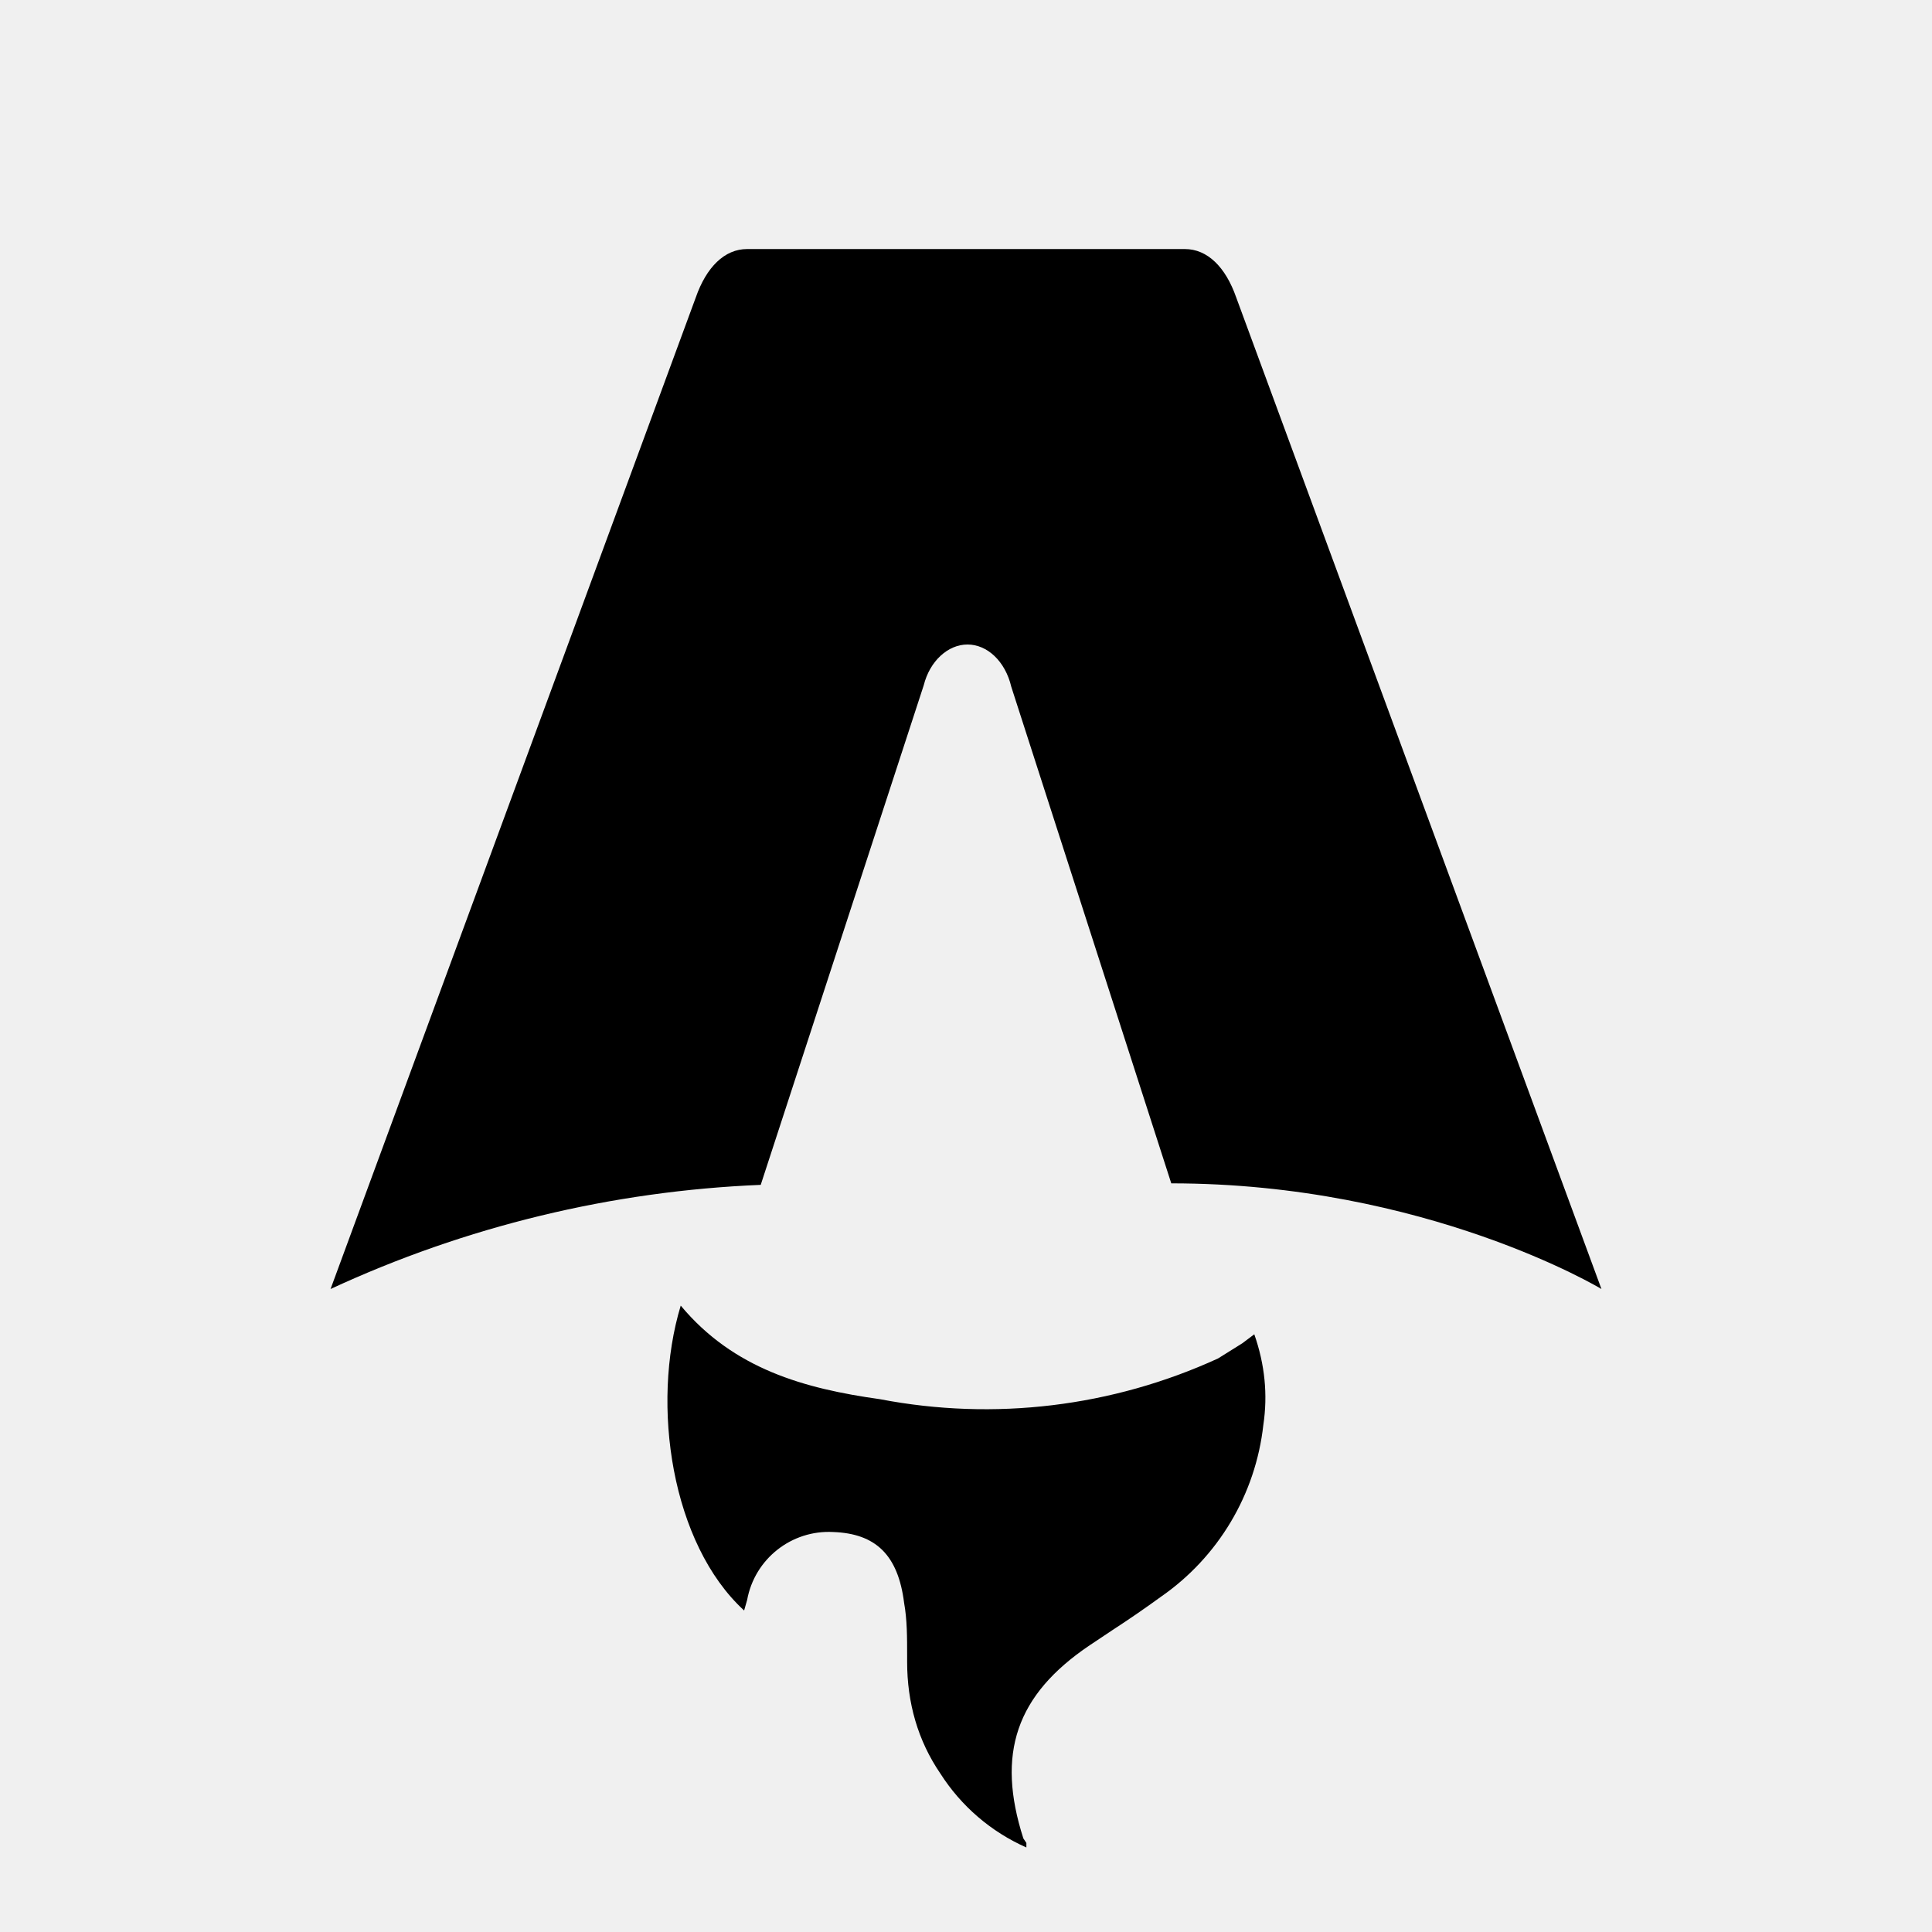
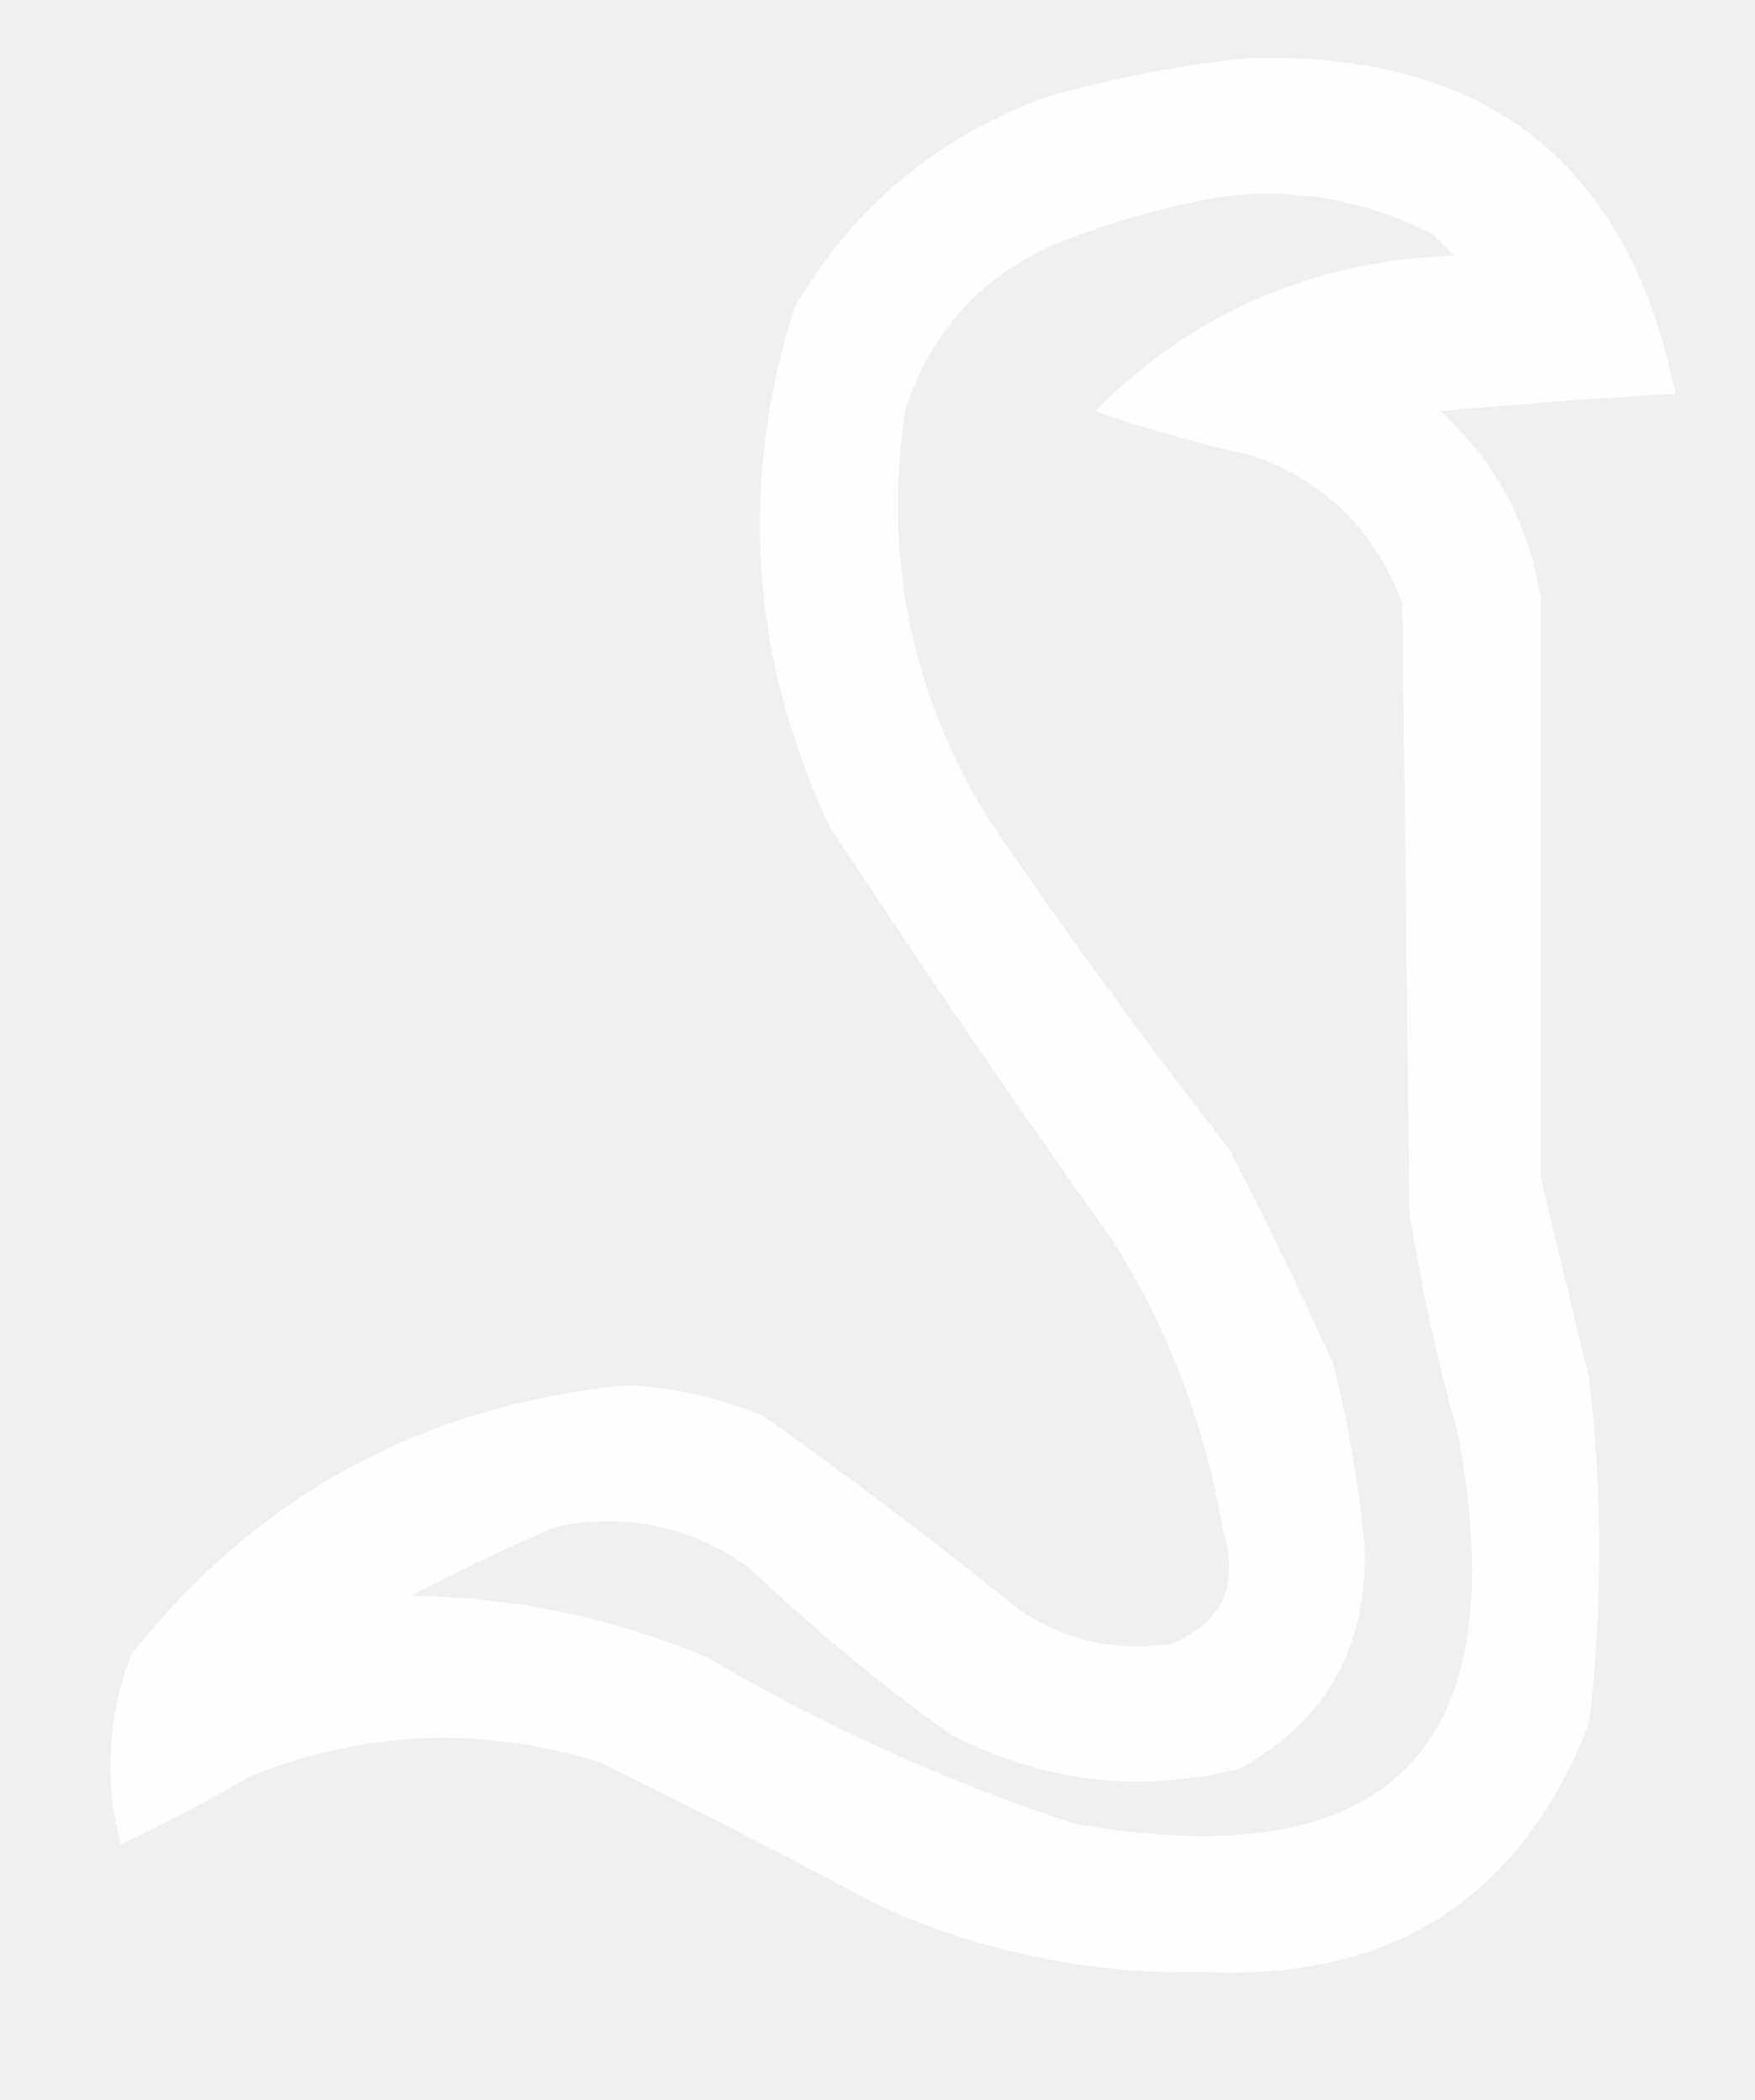
- <svg xmlns="http://www.w3.org/2000/svg" fill="none" viewBox="0 0 128 128">
-   <path d="M50.4 78.5a75.1 75.1 0 0 0-28.5 6.9l24.2-65.7c.7-2 1.9-3.2 3.4-3.2h29c1.5 0 2.7 1.2 3.4 3.2l24.2 65.7s-11.6-7-28.5-7L67 45.5c-.4-1.7-1.6-2.8-2.9-2.8-1.3 0-2.5 1.1-2.9 2.7L50.4 78.5Zm-1.1 28.2Zm-4.2-20.2c-2 6.6-.6 15.8 4.2 20.2a17.5 17.5 0 0 1 .2-.7 5.5 5.5 0 0 1 5.7-4.5c2.8.1 4.3 1.5 4.7 4.7.2 1.1.2 2.3.2 3.5v.4c0 2.7.7 5.2 2.2 7.4a13 13 0 0 0 5.7 4.9v-.3l-.2-.3c-1.8-5.6-.5-9.5 4.4-12.8l1.5-1a73 73 0 0 0 3.2-2.2 16 16 0 0 0 6.8-11.4c.3-2 .1-4-.6-6l-.8.6-1.6 1a37 37 0 0 1-22.4 2.7c-5-.7-9.7-2-13.2-6.2Z" />
-   <style>
-         path { fill: #000; }
-         @media (prefers-color-scheme: dark) {
-             path { fill: #FFF; }
-         }
-     </style>
+ <svg xmlns="http://www.w3.org/2000/svg" version="1.1" width="254px" height="304px" style="shape-rendering:geometricPrecision; text-rendering:geometricPrecision; image-rendering:optimizeQuality; fill-rule:evenodd; clip-rule:evenodd">
+   <g>
+     <path style="opacity:0.949" fill="#fefffe" d="M 179.5,8.5 C 214.618,6.995 235.618,23.161 242.5,57C 231.151,57.641 219.817,58.474 208.5,59.5C 216.436,66.789 221.27,75.789 223,86.5C 223.031,114.5 223.031,142.5 223,170.5C 225.333,180.167 227.667,189.833 230,199.5C 231.961,216.172 231.961,232.839 230,249.5C 220.206,274.661 201.706,286.661 174.5,285.5C 158.121,285.857 142.454,282.691 127.5,276C 113.99,268.745 100.323,261.745 86.5,255C 69.598,249.855 52.932,250.521 36.5,257C 30.146,260.673 23.813,264.006 17.5,267C 15.047,257.75 15.547,248.583 19,239.5C 37.322,216.334 61.322,203.334 91,200.5C 97.758,200.894 104.258,202.394 110.5,205C 123.117,213.949 135.45,223.283 147.5,233C 154.167,237.5 161.501,239.166 169.5,238C 176.974,234.88 179.474,229.38 177,221.5C 174.481,206.457 169.148,192.457 161,179.5C 146.943,159.774 133.276,139.774 120,119.5C 108.586,95.059 106.92,70.059 115,44.5C 123.462,30.003 135.629,19.836 151.5,14C 160.829,11.394 170.162,9.56 179.5,8.5 Z M 176.5,28.5 C 187.476,27.113 197.809,28.947 207.5,34C 208.5,35 209.5,36 210.5,37C 190.069,37.724 172.736,45.224 158.5,59.5C 165.966,62.119 173.632,64.285 181.5,66C 192,69.833 199.167,77 203,87.5C 203.333,116.833 203.667,146.167 204,175.5C 205.705,186.288 208.039,196.954 211,207.5C 219.676,253.157 201.176,271.99 155.5,264C 136.991,257.913 119.325,249.913 102.5,240C 88.77,234.187 74.437,231.187 59.5,231C 66.379,227.394 73.379,224.061 80.5,221C 90.74,218.966 100.073,220.966 108.5,227C 117.614,235.716 127.28,243.716 137.5,251C 150.923,258.014 164.923,259.681 179.5,256C 192.086,249.009 198.086,238.176 197.5,223.5C 196.639,214.722 195.139,206.055 193,197.5C 188.278,187.055 183.278,176.721 178,166.5C 165.855,150.889 154.188,134.889 143,118.5C 131.846,100.227 127.846,80.56 131,59.5C 134.733,47.864 142.233,39.697 153.5,35C 161.081,32.078 168.748,29.911 176.5,28.5 Z" />
+   </g>
</svg>
